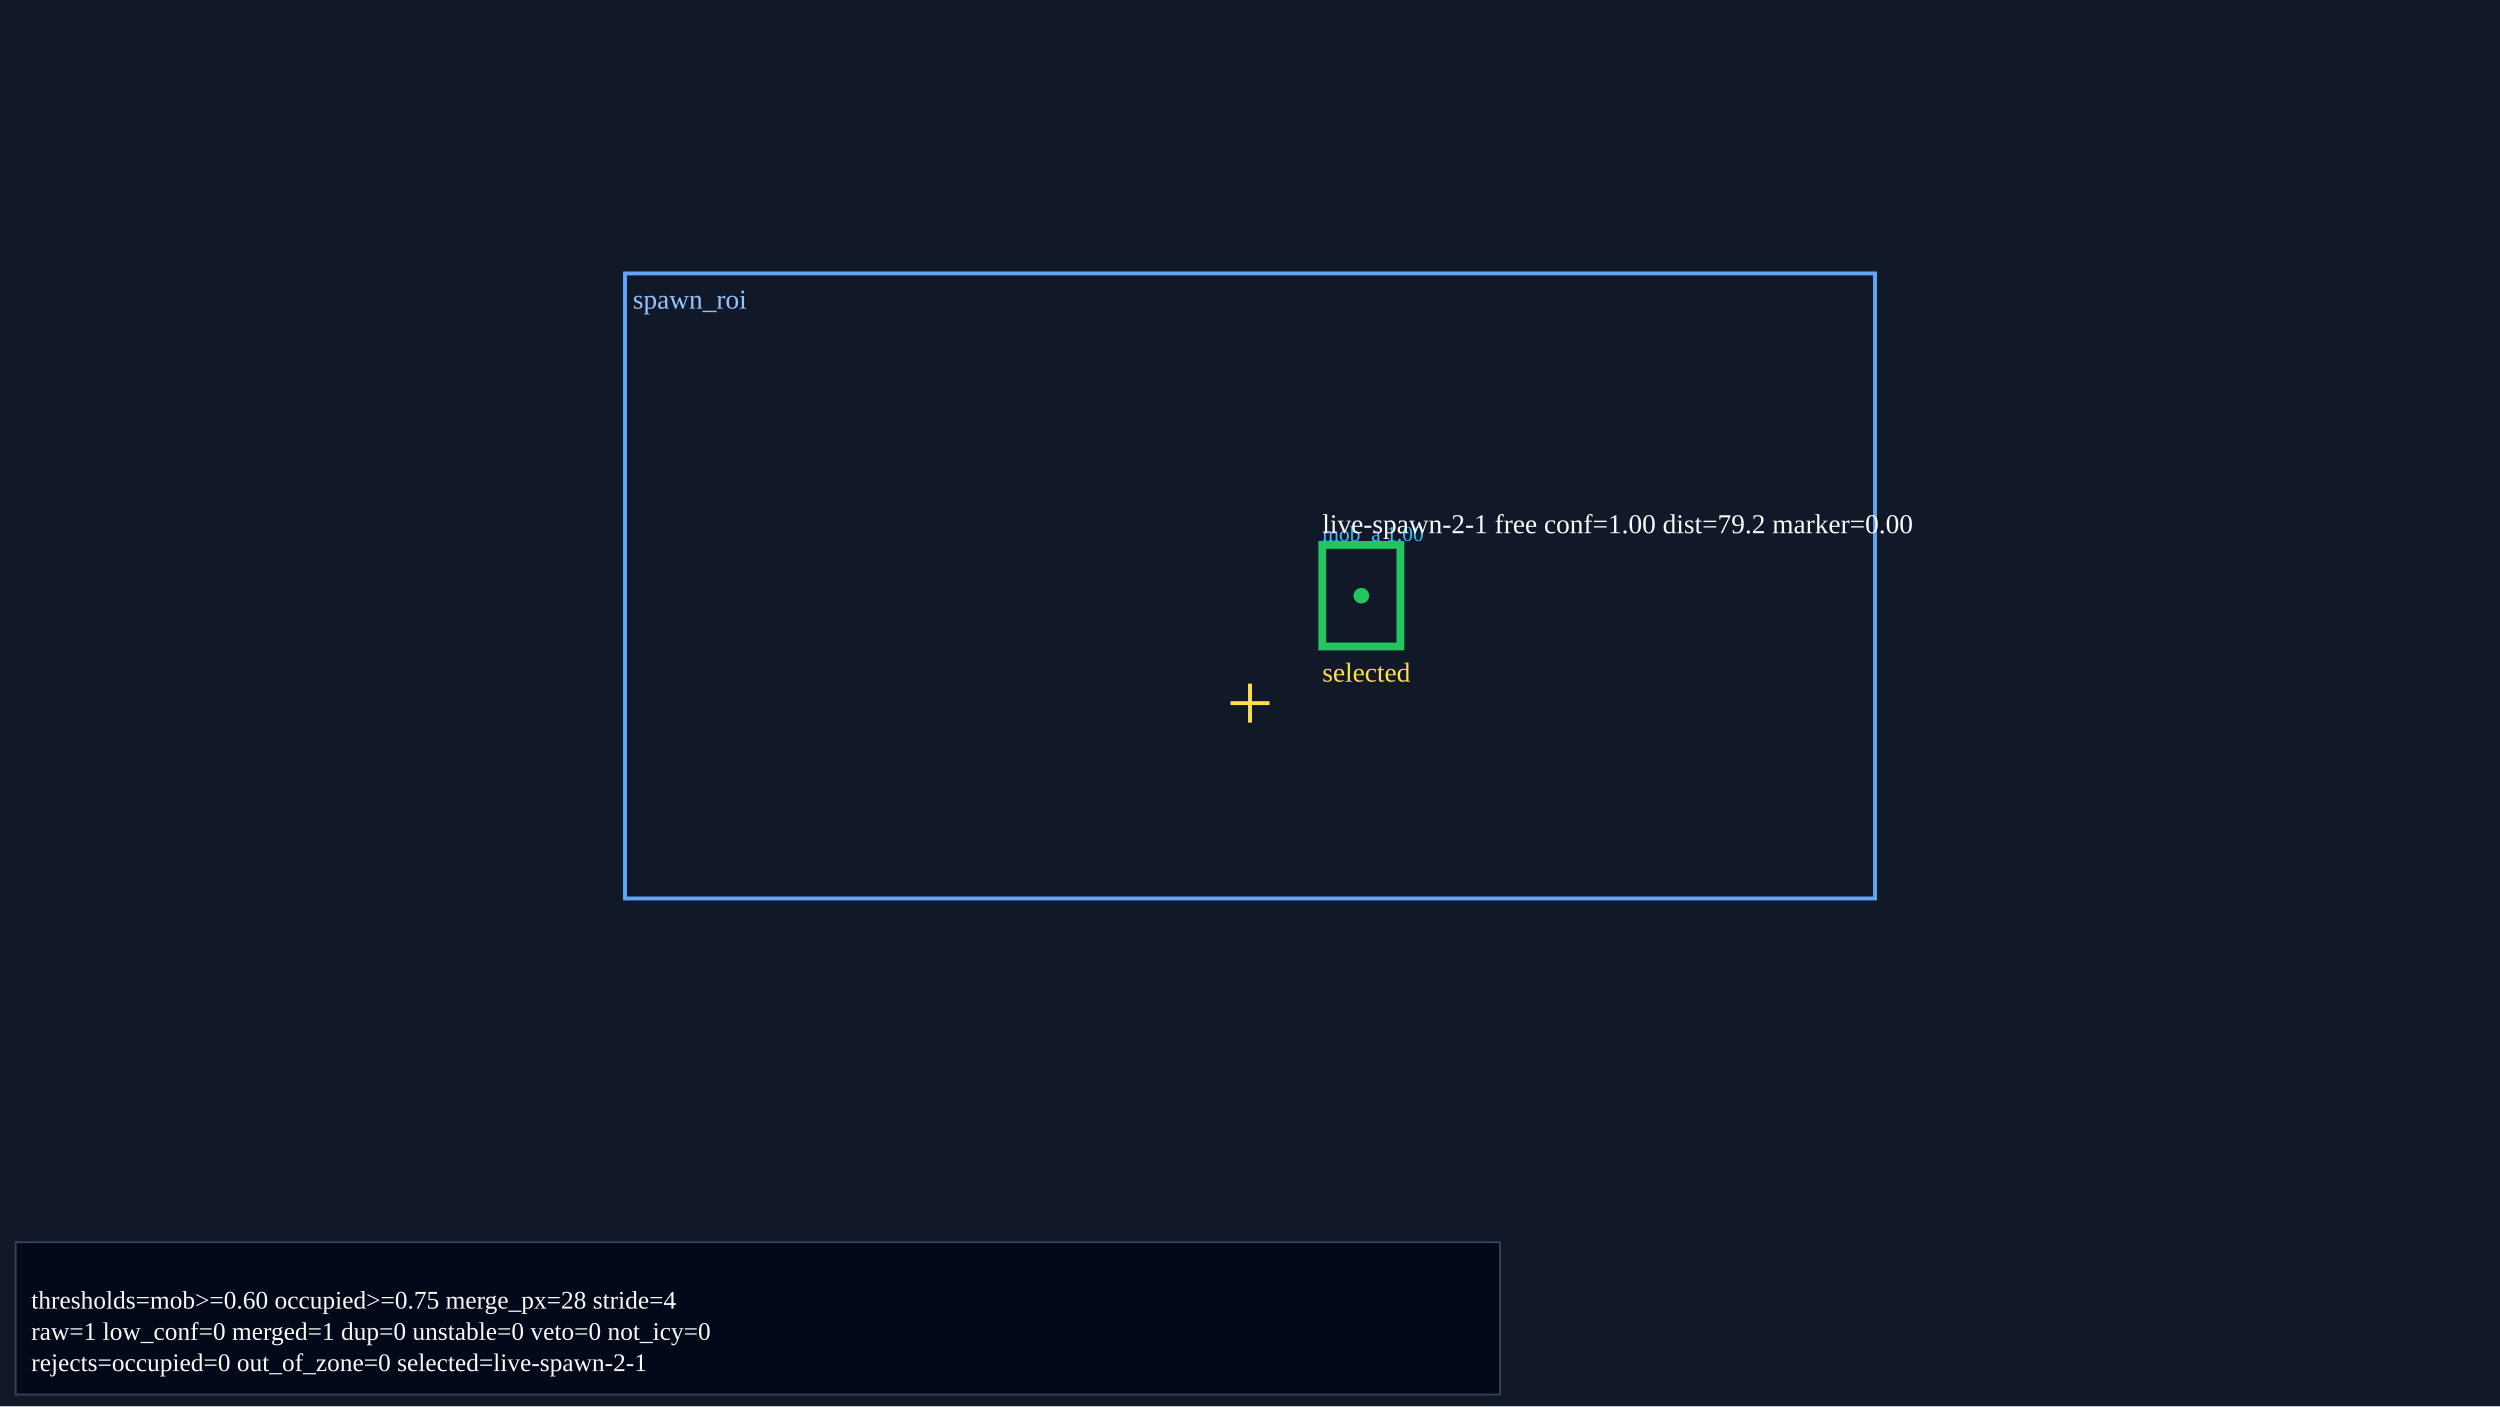
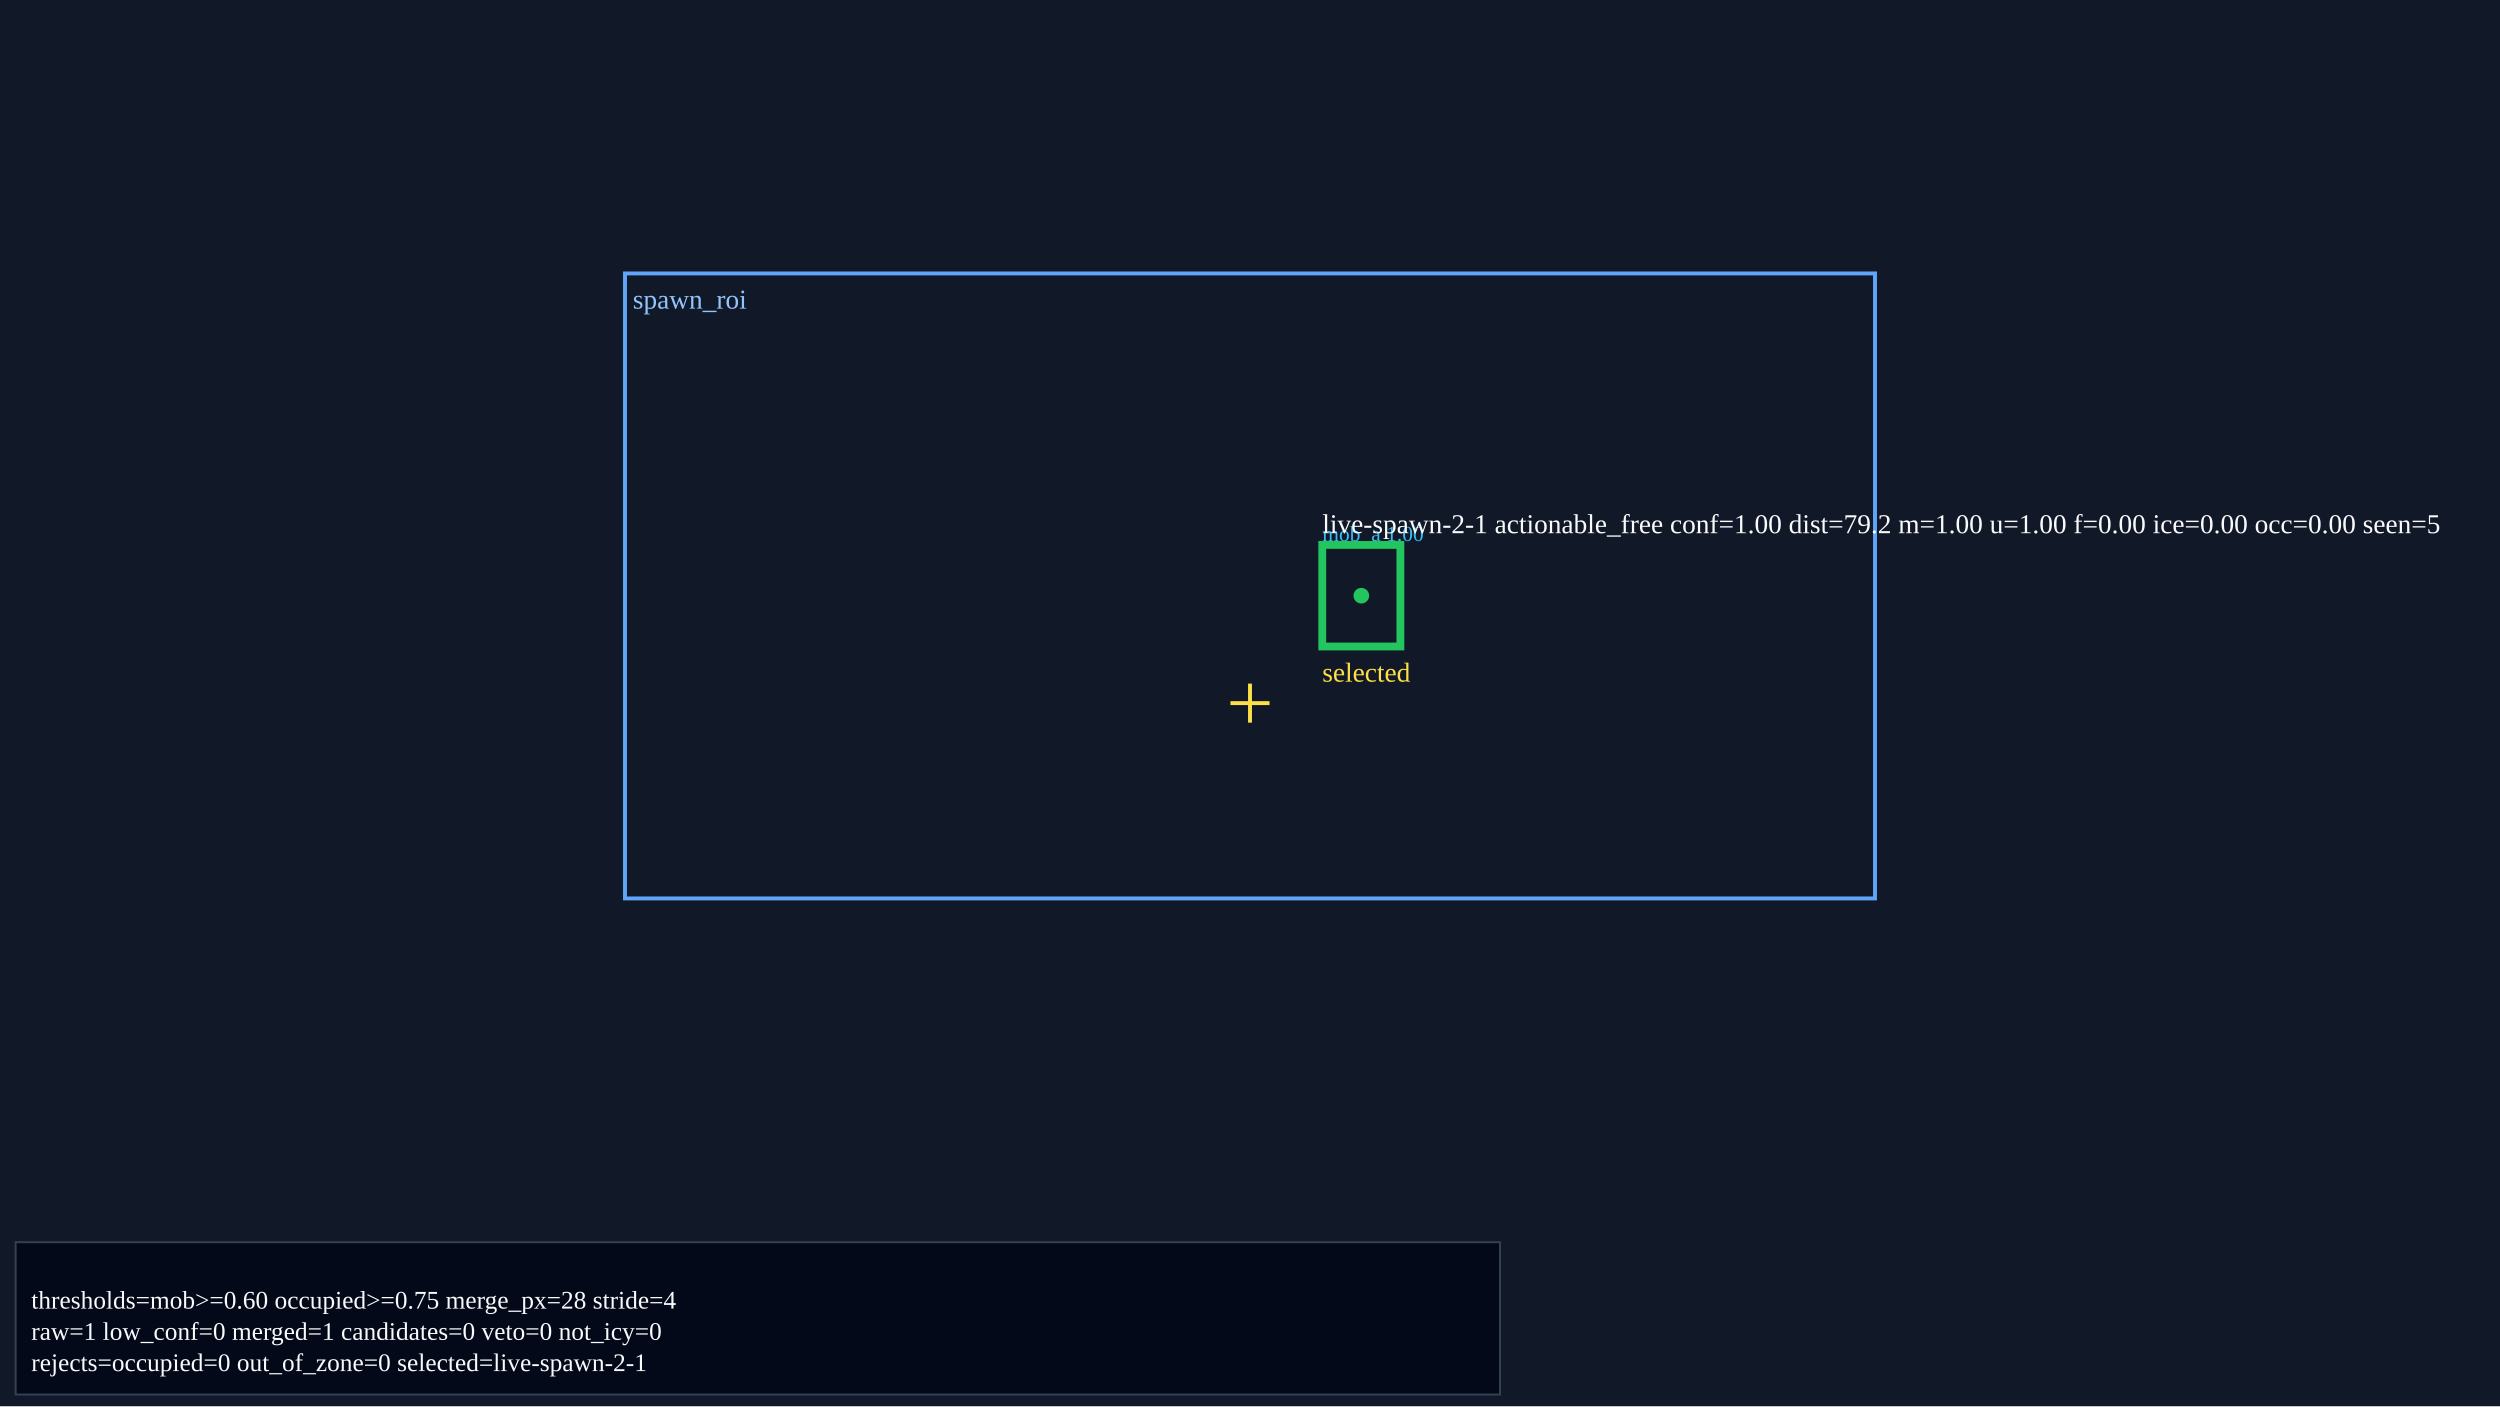
<svg xmlns="http://www.w3.org/2000/svg" width="1280" height="720" viewBox="0 0 1280 720">
  <rect width="100%" height="100%" fill="#111827" />
  <rect x="320" y="140" width="640" height="320" fill="none" stroke="#60a5fa" stroke-width="2" />
  <text x="324" y="158" fill="#93c5fd" font-size="14">spawn_roi</text>
  <line x1="630.0" y1="360.0" x2="650.0" y2="360.0" stroke="#fde047" stroke-width="2" />
  <line x1="640.0" y1="350.0" x2="640.0" y2="370.0" stroke="#fde047" stroke-width="2" />
  <rect x="677" y="279" width="40" height="52" fill="none" stroke="#38bdf8" stroke-dasharray="4 4" stroke-width="1" />
  <text x="677" y="277" fill="#38bdf8" font-size="11">mob_a 1.00</text>
  <rect x="677" y="279" width="40" height="52" fill="none" stroke="#22c55e" stroke-width="4" />
  <circle cx="697" cy="305" r="4" fill="#22c55e" />
-   <text x="677" y="273" fill="#f9fafb" font-size="14">live-spawn-2-1 free conf=1.00 dist=79.2 marker=0.00</text>
+   <text x="677" y="273" fill="#f9fafb" font-size="14">live-spawn-2-1 actionable_free conf=1.00 dist=79.2 m=1.00 u=1.00 f=0.00 ice=0.00 occ=0.00 seen=5</text>
  <text x="677" y="349" fill="#fde047" font-size="14">selected</text>
  <rect x="8" y="636" width="760" height="78" fill="#020617" fill-opacity="0.80" stroke="#334155" stroke-width="1" />
  <text x="16" y="670" fill="#f8fafc" font-size="13">thresholds=mob&gt;=0.60 occupied&gt;=0.75 merge_px=28 stride=4</text>
-   <text x="16" y="686" fill="#f8fafc" font-size="13">raw=1 low_conf=0 merged=1 dup=0 unstable=0 veto=0 not_icy=0</text>
+   <text x="16" y="686" fill="#f8fafc" font-size="13">raw=1 low_conf=0 merged=1 candidates=0 veto=0 not_icy=0</text>
  <text x="16" y="702" fill="#f8fafc" font-size="13">rejects=occupied=0 out_of_zone=0 selected=live-spawn-2-1</text>
</svg>
